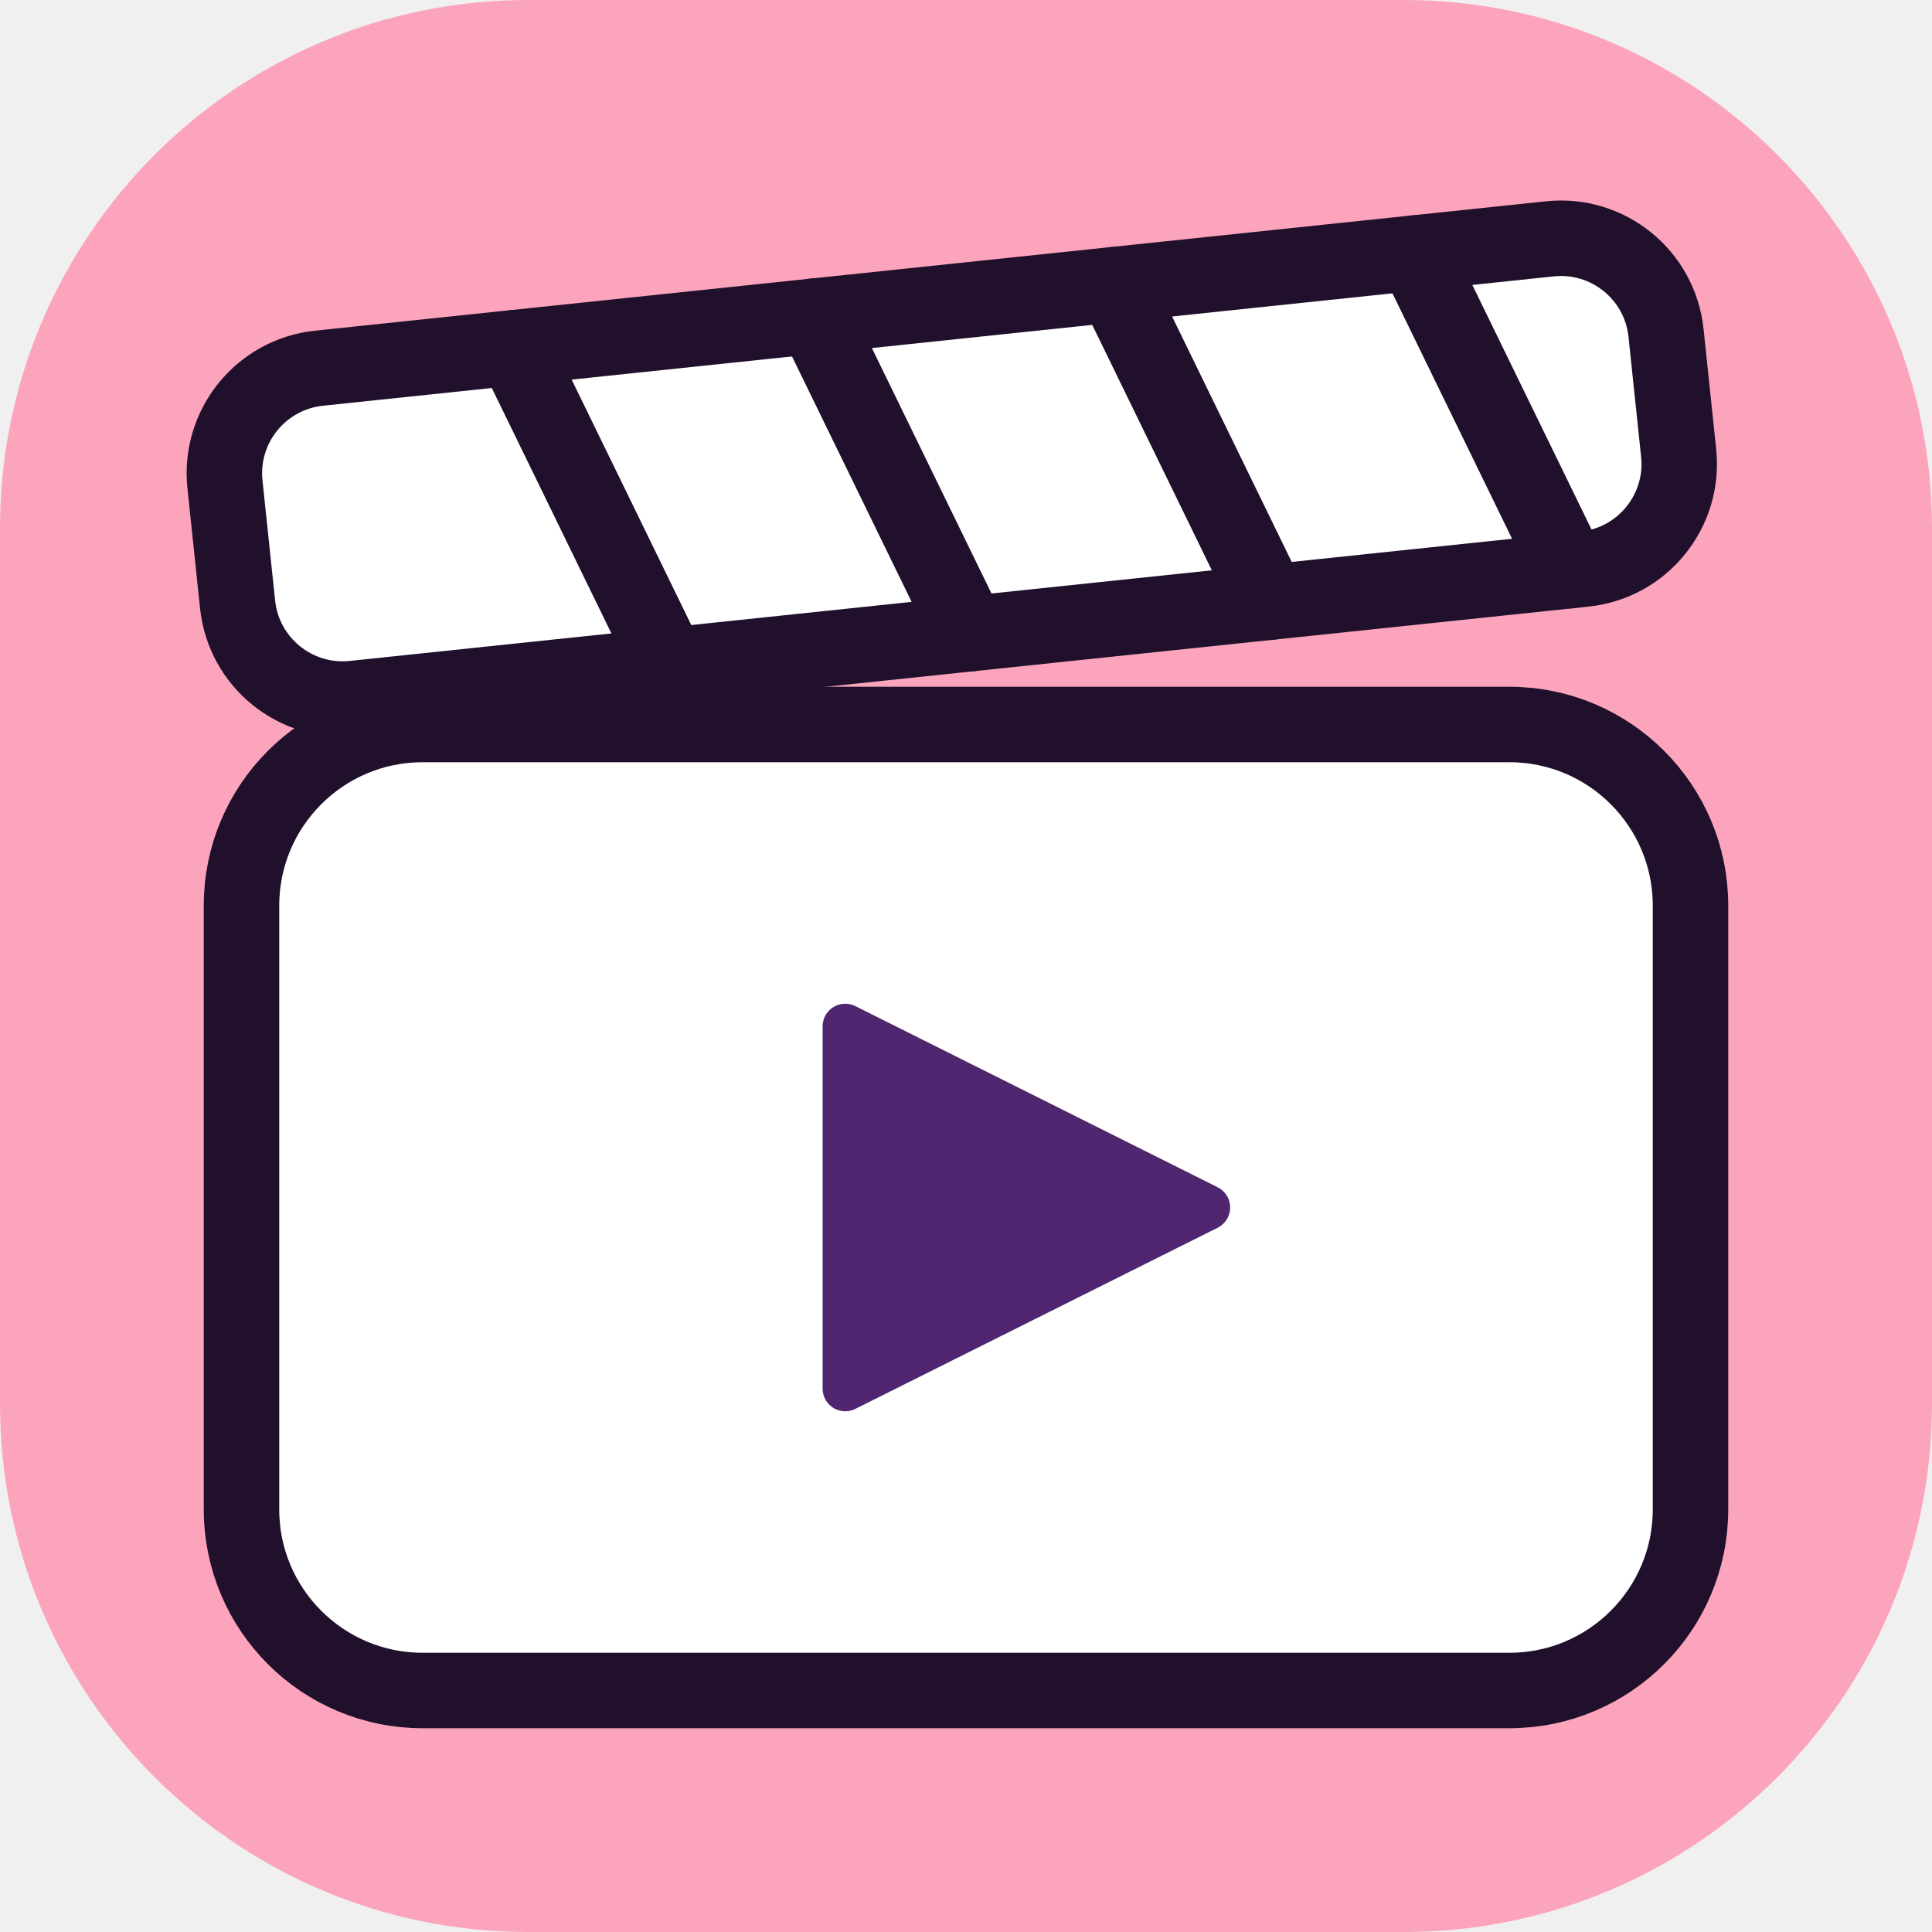
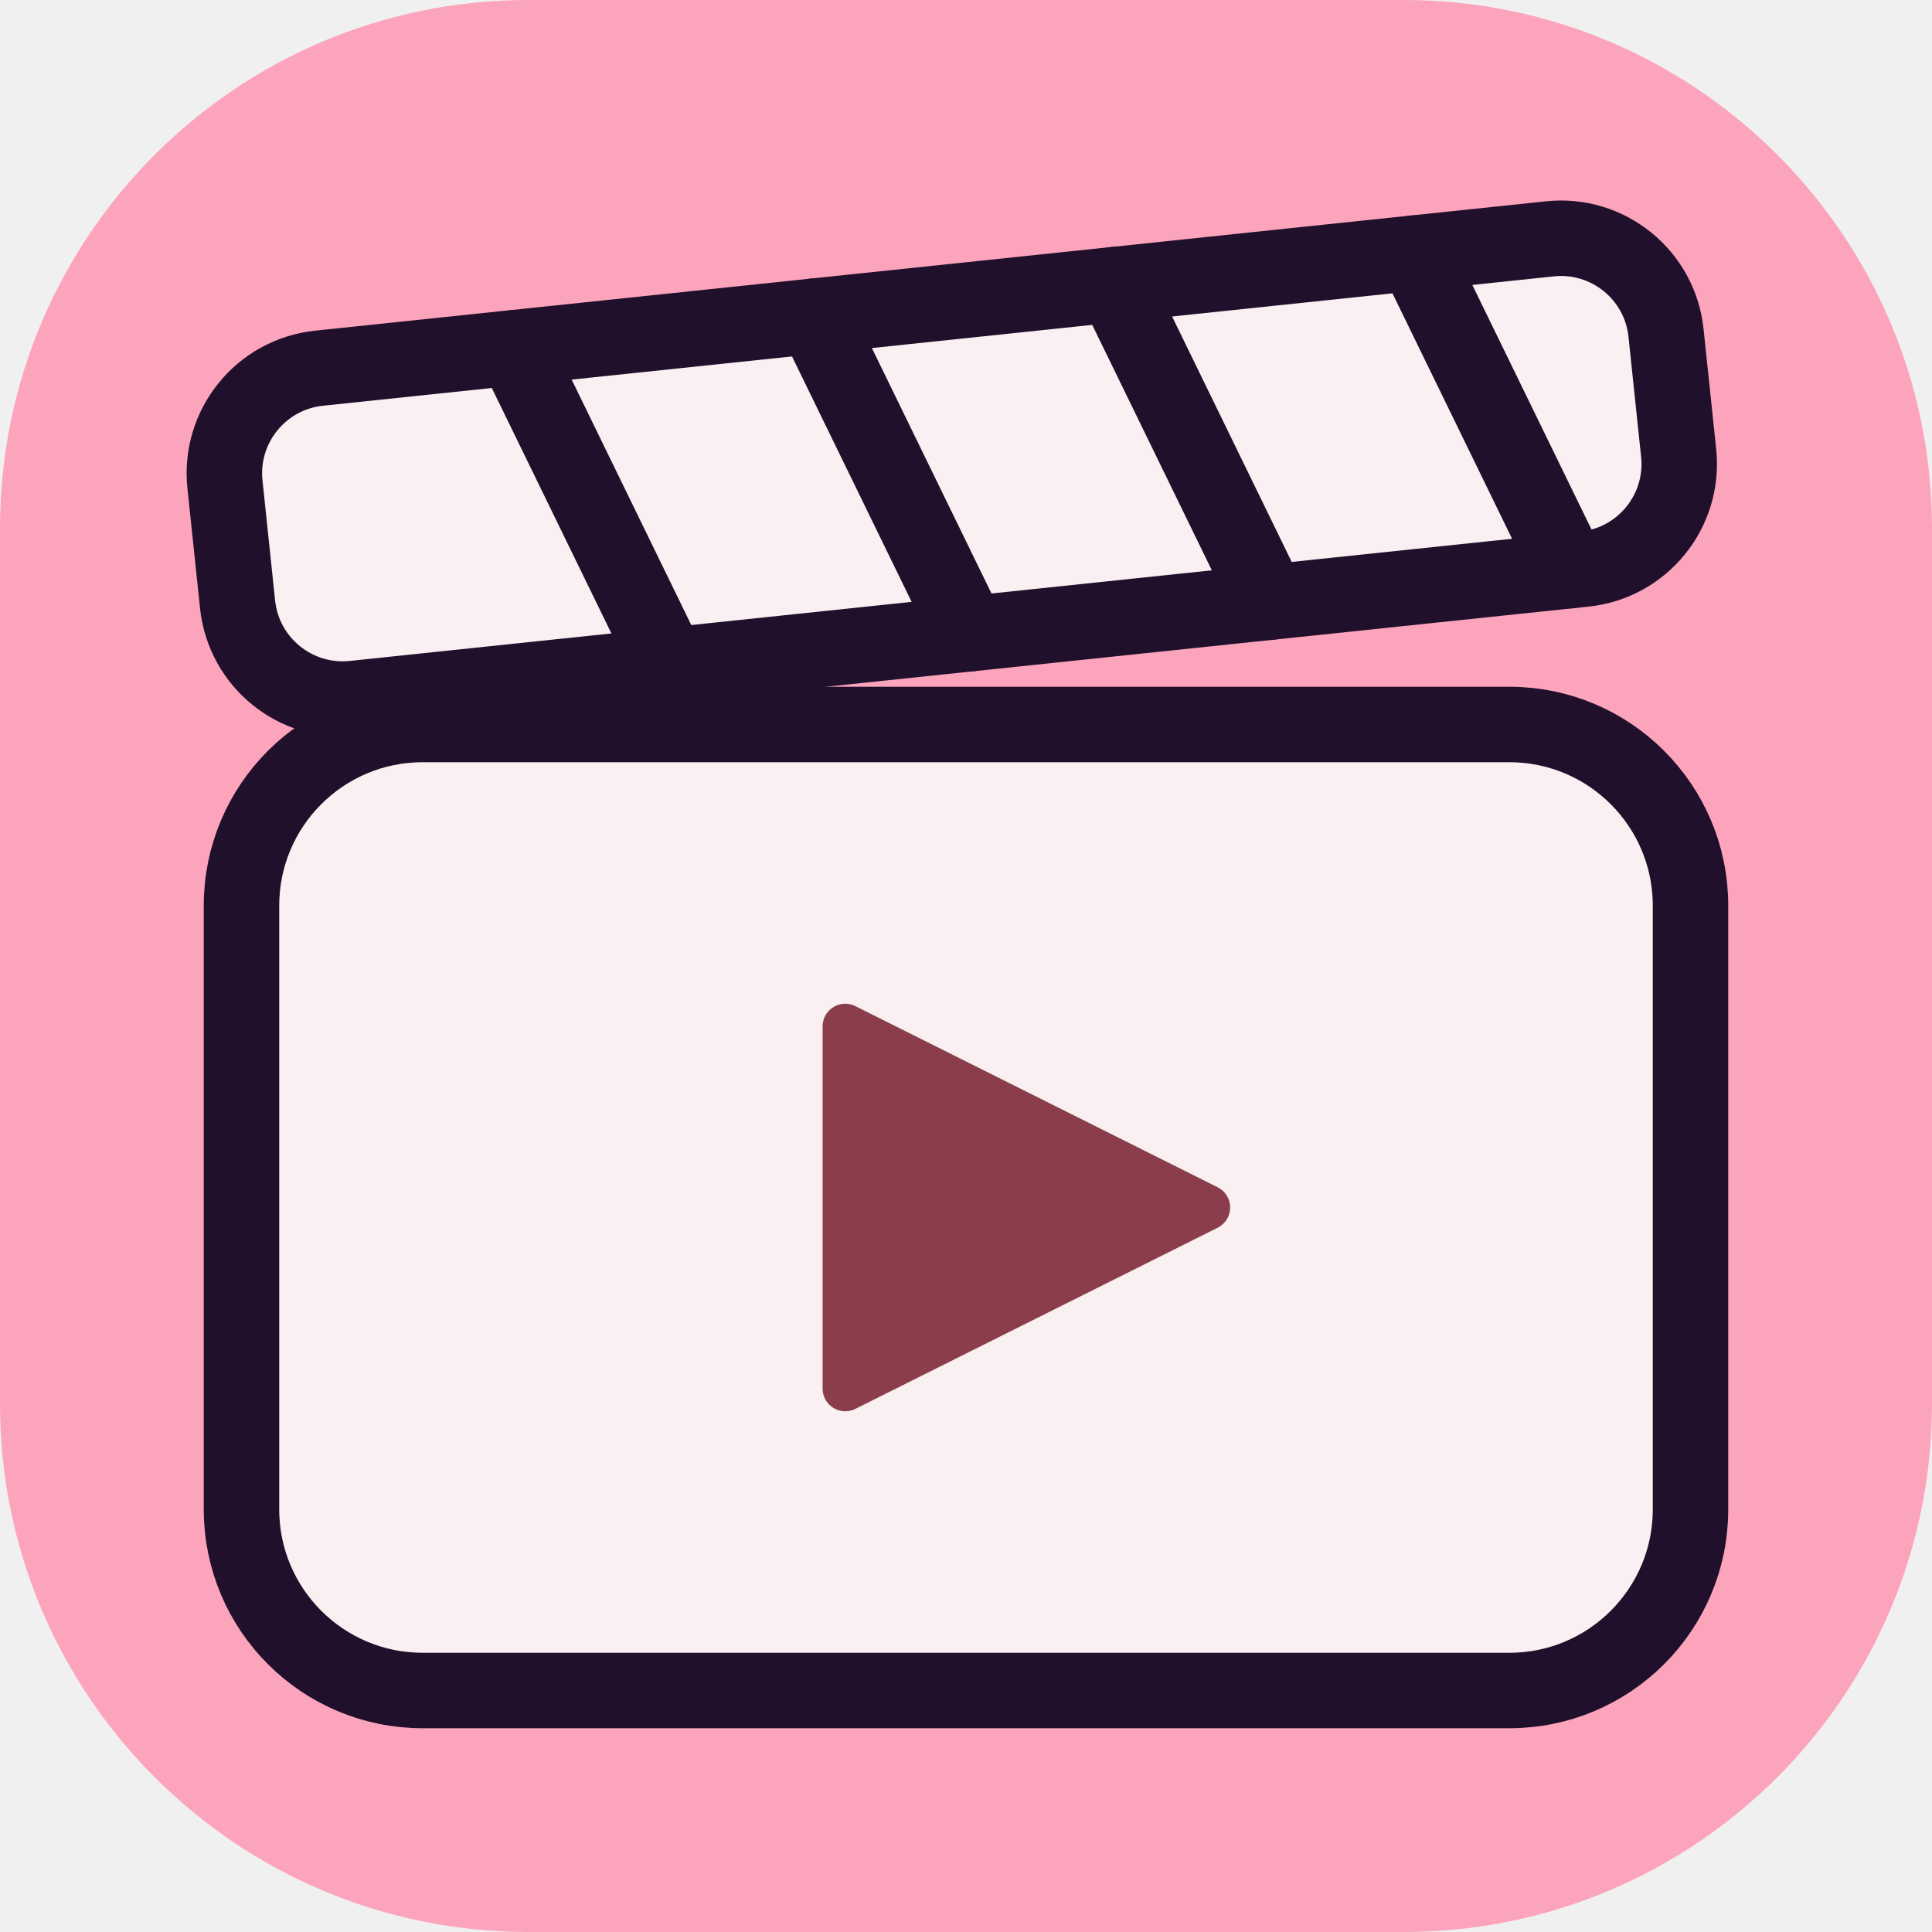
<svg xmlns="http://www.w3.org/2000/svg" viewBox="0 0 512 512" width="512" height="512">
  <rect width="512" height="512" rx="140" fill="#FBA4BC" />
  <g transform="rotate(-6 256 160)">
-     <rect x="64" y="80" width="384" height="88" rx="28" fill="#FFFFFF" stroke="#20102B" stroke-width="20" stroke-linejoin="round" />
+     <rect x="64" y="80" width="384" height="88" rx="28" fill="#FAF0F2" stroke="#20102B" stroke-width="20" stroke-linejoin="round" />
    <line x1="144" y1="80" x2="176" y2="168" stroke="#20102B" stroke-width="20" stroke-linecap="round" />
    <line x1="224" y1="80" x2="256" y2="168" stroke="#20102B" stroke-width="20" stroke-linecap="round" />
    <line x1="304" y1="80" x2="336" y2="168" stroke="#20102B" stroke-width="20" stroke-linecap="round" />
    <line x1="384" y1="80" x2="416" y2="168" stroke="#20102B" stroke-width="20" stroke-linecap="round" />
  </g>
-   <rect x="64" y="192" width="384" height="256" rx="48" fill="#FFFFFF" stroke="#20102B" stroke-width="20" stroke-linejoin="round" />
-   <polygon points="224,272 224,368 320,320" fill="#4F266F" stroke="#4F266F" stroke-width="12" stroke-linejoin="round" />
+   <rect x="64" y="192" width="384" height="256" rx="48" fill="#FAF0F2" stroke="#20102B" stroke-width="20" stroke-linejoin="round" />
+   <polygon points="224,272 224,368 320,320" fill="#8B3D4C" stroke="#8B3D4C" stroke-width="12" stroke-linejoin="round" />
</svg>
